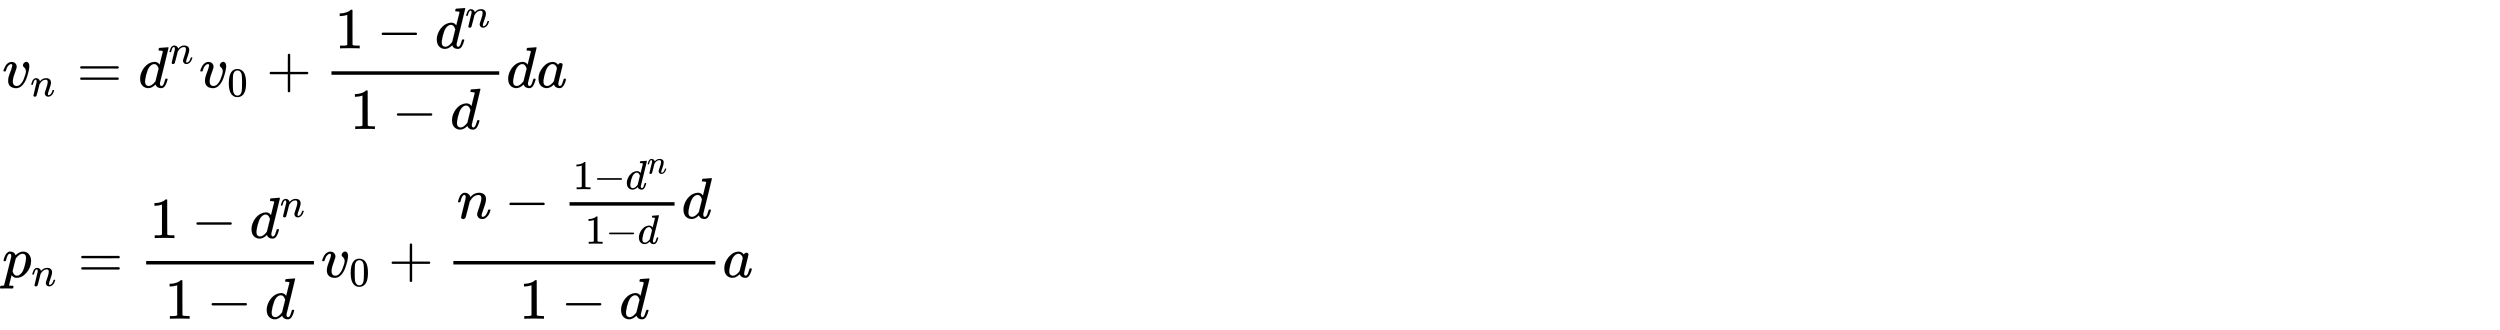
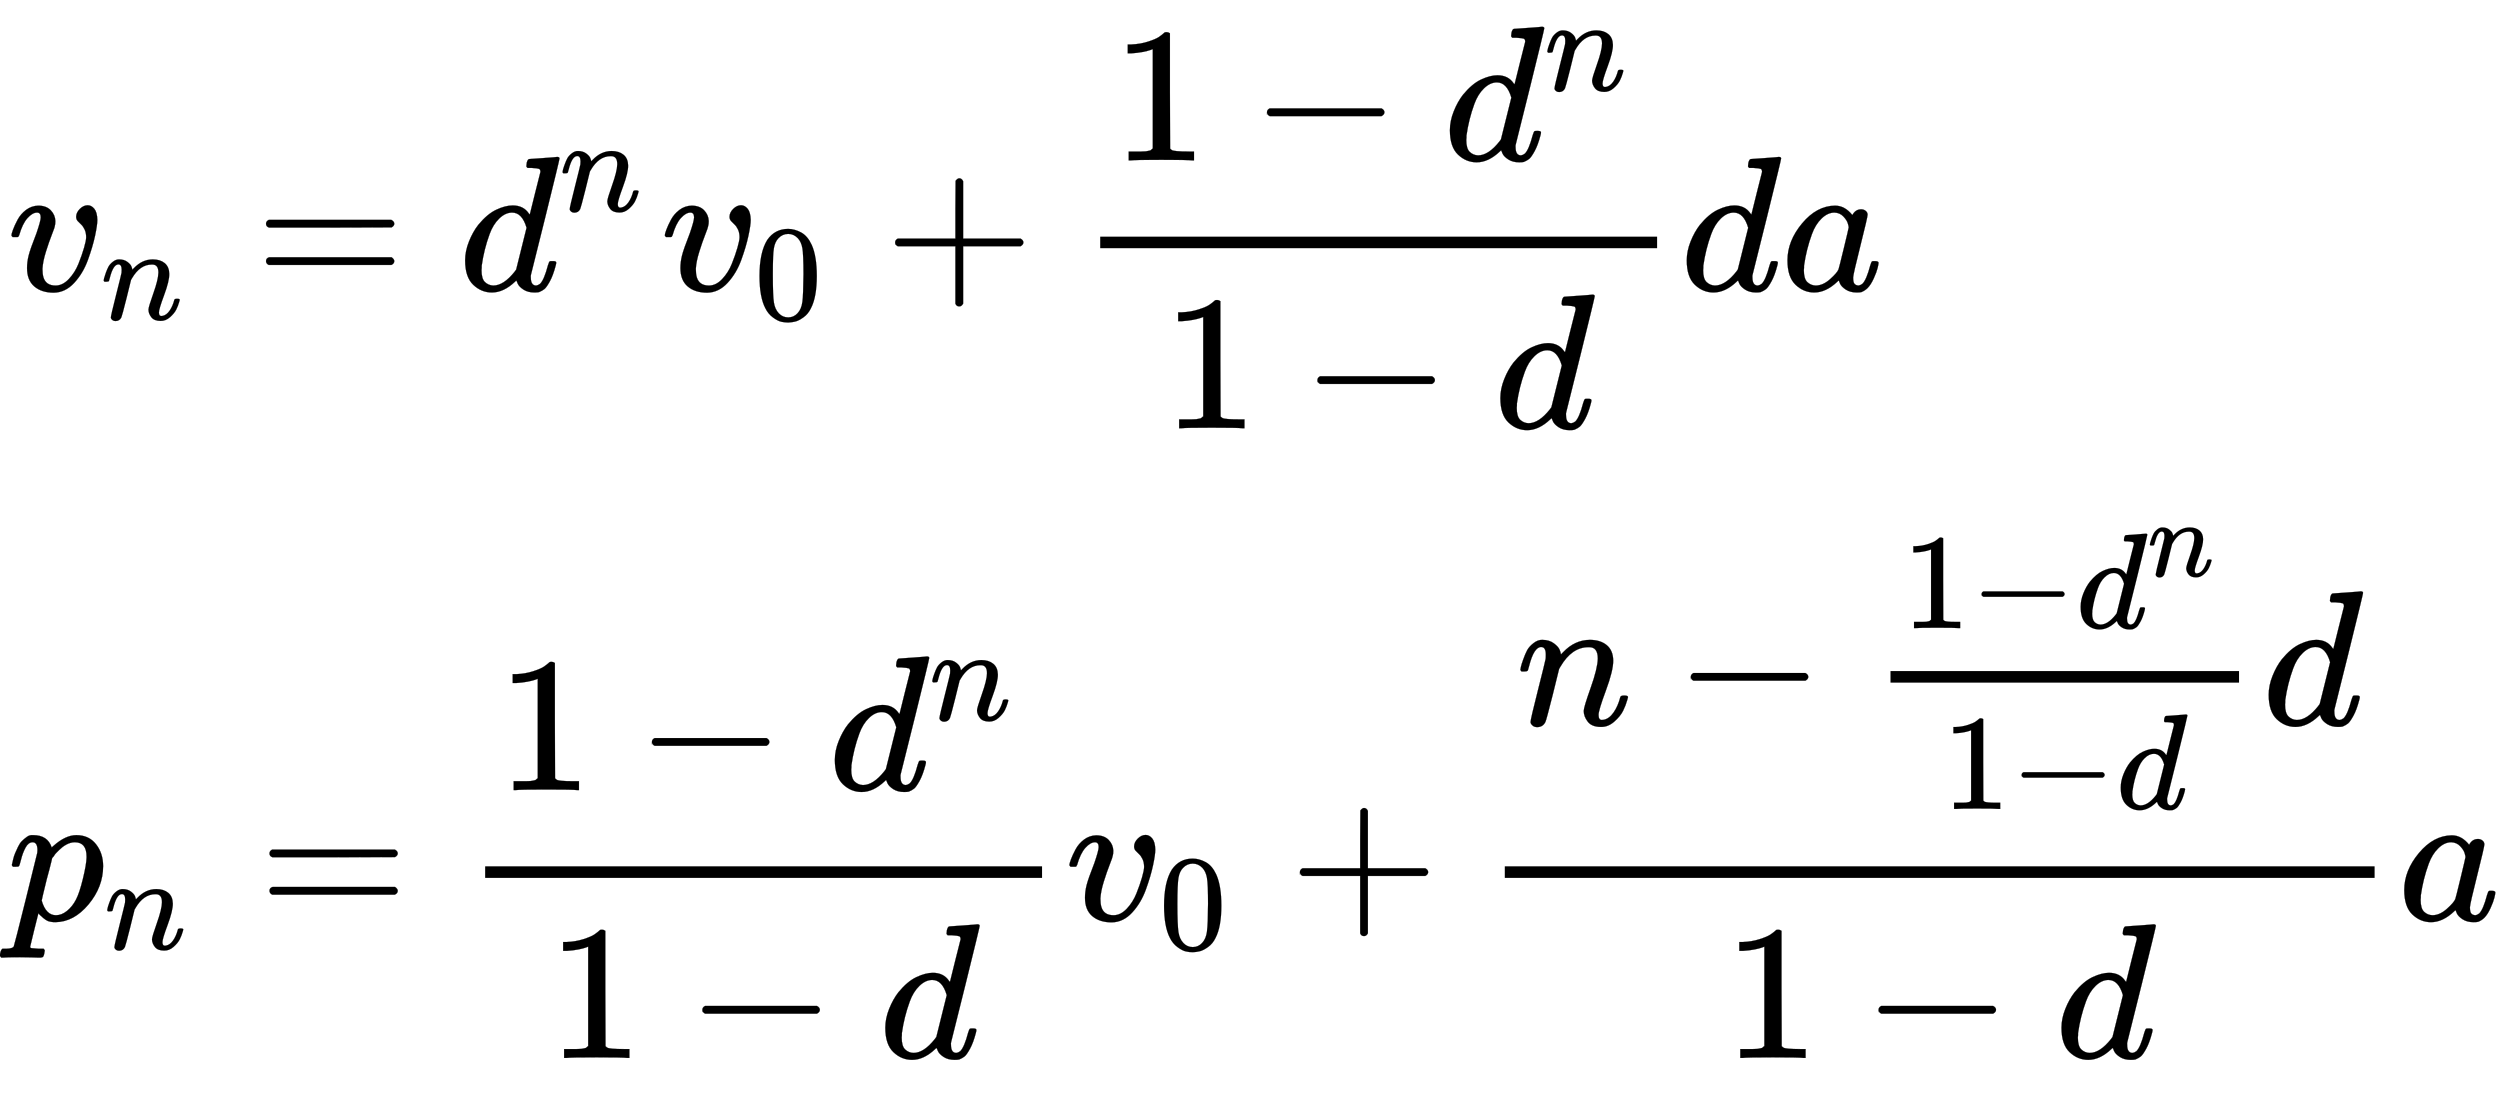
- <svg xmlns="http://www.w3.org/2000/svg" xmlns:xlink="http://www.w3.org/1999/xlink" width="100.089ex" height="13.176ex" style="vertical-align: -9.671ex; margin-left: -0.089ex;" viewBox="-38.5 -1508.9 43093.9 5673" role="img" focusable="false" aria-labelledby="MathJax-SVG-1-Title">
+ <svg xmlns="http://www.w3.org/2000/svg" xmlns:xlink="http://www.w3.org/1999/xlink" width="30.153ex" height="13.176ex" style="vertical-align: -9.671ex; margin-left: -0.089ex;" viewBox="-38.5 -1508.9 12982.7 5673" role="img" focusable="false" aria-labelledby="MathJax-SVG-1-Title">
  <defs aria-hidden="true">
    <path stroke-width="1" id="E1-MJMATHI-76" d="M173 380Q173 405 154 405Q130 405 104 376T61 287Q60 286 59 284T58 281T56 279T53 278T49 278T41 278H27Q21 284 21 287Q21 294 29 316T53 368T97 419T160 441Q202 441 225 417T249 361Q249 344 246 335Q246 329 231 291T200 202T182 113Q182 86 187 69Q200 26 250 26Q287 26 319 60T369 139T398 222T409 277Q409 300 401 317T383 343T365 361T357 383Q357 405 376 424T417 443Q436 443 451 425T467 367Q467 340 455 284T418 159T347 40T241 -11Q177 -11 139 22Q102 54 102 117Q102 148 110 181T151 298Q173 362 173 380Z" />
    <path stroke-width="1" id="E1-MJMATHI-6E" d="M21 287Q22 293 24 303T36 341T56 388T89 425T135 442Q171 442 195 424T225 390T231 369Q231 367 232 367L243 378Q304 442 382 442Q436 442 469 415T503 336T465 179T427 52Q427 26 444 26Q450 26 453 27Q482 32 505 65T540 145Q542 153 560 153Q580 153 580 145Q580 144 576 130Q568 101 554 73T508 17T439 -10Q392 -10 371 17T350 73Q350 92 386 193T423 345Q423 404 379 404H374Q288 404 229 303L222 291L189 157Q156 26 151 16Q138 -11 108 -11Q95 -11 87 -5T76 7T74 17Q74 30 112 180T152 343Q153 348 153 366Q153 405 129 405Q91 405 66 305Q60 285 60 284Q58 278 41 278H27Q21 284 21 287Z" />
    <path stroke-width="1" id="E1-MJMAIN-3D" d="M56 347Q56 360 70 367H707Q722 359 722 347Q722 336 708 328L390 327H72Q56 332 56 347ZM56 153Q56 168 72 173H708Q722 163 722 153Q722 140 707 133H70Q56 140 56 153Z" />
    <path stroke-width="1" id="E1-MJMATHI-64" d="M366 683Q367 683 438 688T511 694Q523 694 523 686Q523 679 450 384T375 83T374 68Q374 26 402 26Q411 27 422 35Q443 55 463 131Q469 151 473 152Q475 153 483 153H487H491Q506 153 506 145Q506 140 503 129Q490 79 473 48T445 8T417 -8Q409 -10 393 -10Q359 -10 336 5T306 36L300 51Q299 52 296 50Q294 48 292 46Q233 -10 172 -10Q117 -10 75 30T33 157Q33 205 53 255T101 341Q148 398 195 420T280 442Q336 442 364 400Q369 394 369 396Q370 400 396 505T424 616Q424 629 417 632T378 637H357Q351 643 351 645T353 664Q358 683 366 683ZM352 326Q329 405 277 405Q242 405 210 374T160 293Q131 214 119 129Q119 126 119 118T118 106Q118 61 136 44T179 26Q233 26 290 98L298 109L352 326Z" />
    <path stroke-width="1" id="E1-MJMAIN-30" d="M96 585Q152 666 249 666Q297 666 345 640T423 548Q460 465 460 320Q460 165 417 83Q397 41 362 16T301 -15T250 -22Q224 -22 198 -16T137 16T82 83Q39 165 39 320Q39 494 96 585ZM321 597Q291 629 250 629Q208 629 178 597Q153 571 145 525T137 333Q137 175 145 125T181 46Q209 16 250 16Q290 16 318 46Q347 76 354 130T362 333Q362 478 354 524T321 597Z" />
    <path stroke-width="1" id="E1-MJMAIN-2B" d="M56 237T56 250T70 270H369V420L370 570Q380 583 389 583Q402 583 409 568V270H707Q722 262 722 250T707 230H409V-68Q401 -82 391 -82H389H387Q375 -82 369 -68V230H70Q56 237 56 250Z" />
    <path stroke-width="1" id="E1-MJMAIN-31" d="M213 578L200 573Q186 568 160 563T102 556H83V602H102Q149 604 189 617T245 641T273 663Q275 666 285 666Q294 666 302 660V361L303 61Q310 54 315 52T339 48T401 46H427V0H416Q395 3 257 3Q121 3 100 0H88V46H114Q136 46 152 46T177 47T193 50T201 52T207 57T213 61V578Z" />
    <path stroke-width="1" id="E1-MJMAIN-2212" d="M84 237T84 250T98 270H679Q694 262 694 250T679 230H98Q84 237 84 250Z" />
    <path stroke-width="1" id="E1-MJMATHI-61" d="M33 157Q33 258 109 349T280 441Q331 441 370 392Q386 422 416 422Q429 422 439 414T449 394Q449 381 412 234T374 68Q374 43 381 35T402 26Q411 27 422 35Q443 55 463 131Q469 151 473 152Q475 153 483 153H487Q506 153 506 144Q506 138 501 117T481 63T449 13Q436 0 417 -8Q409 -10 393 -10Q359 -10 336 5T306 36L300 51Q299 52 296 50Q294 48 292 46Q233 -10 172 -10Q117 -10 75 30T33 157ZM351 328Q351 334 346 350T323 385T277 405Q242 405 210 374T160 293Q131 214 119 129Q119 126 119 118T118 106Q118 61 136 44T179 26Q217 26 254 59T298 110Q300 114 325 217T351 328Z" />
    <path stroke-width="1" id="E1-MJMATHI-70" d="M23 287Q24 290 25 295T30 317T40 348T55 381T75 411T101 433T134 442Q209 442 230 378L240 387Q302 442 358 442Q423 442 460 395T497 281Q497 173 421 82T249 -10Q227 -10 210 -4Q199 1 187 11T168 28L161 36Q160 35 139 -51T118 -138Q118 -144 126 -145T163 -148H188Q194 -155 194 -157T191 -175Q188 -187 185 -190T172 -194Q170 -194 161 -194T127 -193T65 -192Q-5 -192 -24 -194H-32Q-39 -187 -39 -183Q-37 -156 -26 -148H-6Q28 -147 33 -136Q36 -130 94 103T155 350Q156 355 156 364Q156 405 131 405Q109 405 94 377T71 316T59 280Q57 278 43 278H29Q23 284 23 287ZM178 102Q200 26 252 26Q282 26 310 49T356 107Q374 141 392 215T411 325V331Q411 405 350 405Q339 405 328 402T306 393T286 380T269 365T254 350T243 336T235 326L232 322Q232 321 229 308T218 264T204 212Q178 106 178 102Z" />
  </defs>
  <g stroke="currentColor" fill="currentColor" stroke-width="0" transform="matrix(1 0 0 -1 0 0)" aria-hidden="true">
    <use xlink:href="#E1-MJMATHI-76" x="0" y="0" />
    <use transform="scale(0.707)" xlink:href="#E1-MJMATHI-6E" x="686" y="-213" />
    <use xlink:href="#E1-MJMAIN-3D" x="1287" y="0" />
    <g transform="translate(2344,0)">
      <use xlink:href="#E1-MJMATHI-64" x="0" y="0" />
      <use transform="scale(0.707)" xlink:href="#E1-MJMATHI-6E" x="741" y="583" />
    </g>
    <g transform="translate(3393,0)">
      <use xlink:href="#E1-MJMATHI-76" x="0" y="0" />
      <use transform="scale(0.707)" xlink:href="#E1-MJMAIN-30" x="686" y="-213" />
    </g>
    <use xlink:href="#E1-MJMAIN-2B" x="4554" y="0" />
    <g transform="translate(5333,0)">
      <g transform="translate(342,0)">
        <rect stroke="none" width="2892" height="60" x="0" y="220" />
        <g transform="translate(60,676)">
          <use xlink:href="#E1-MJMAIN-31" x="0" y="0" />
          <use xlink:href="#E1-MJMAIN-2212" x="722" y="0" />
          <g transform="translate(1723,0)">
            <use xlink:href="#E1-MJMATHI-64" x="0" y="0" />
            <use transform="scale(0.707)" xlink:href="#E1-MJMATHI-6E" x="741" y="513" />
          </g>
        </g>
        <g transform="translate(322,-715)">
          <use xlink:href="#E1-MJMAIN-31" x="0" y="0" />
          <use xlink:href="#E1-MJMAIN-2212" x="722" y="0" />
          <use xlink:href="#E1-MJMATHI-64" x="1723" y="0" />
        </g>
      </g>
    </g>
    <use xlink:href="#E1-MJMATHI-64" x="8688" y="0" />
    <use xlink:href="#E1-MJMATHI-61" x="9211" y="0" />
    <g transform="translate(0,-3270)">
      <use xlink:href="#E1-MJMATHI-70" x="0" y="0" />
      <use transform="scale(0.707)" xlink:href="#E1-MJMATHI-6E" x="712" y="-213" />
      <use xlink:href="#E1-MJMAIN-3D" x="1305" y="0" />
      <g transform="translate(2084,0)">
        <g transform="translate(397,0)">
          <rect stroke="none" width="2892" height="60" x="0" y="220" />
          <g transform="translate(60,676)">
            <use xlink:href="#E1-MJMAIN-31" x="0" y="0" />
            <use xlink:href="#E1-MJMAIN-2212" x="722" y="0" />
            <g transform="translate(1723,0)">
              <use xlink:href="#E1-MJMATHI-64" x="0" y="0" />
              <use transform="scale(0.707)" xlink:href="#E1-MJMATHI-6E" x="741" y="513" />
            </g>
          </g>
          <g transform="translate(322,-715)">
            <use xlink:href="#E1-MJMAIN-31" x="0" y="0" />
            <use xlink:href="#E1-MJMAIN-2212" x="722" y="0" />
            <use xlink:href="#E1-MJMATHI-64" x="1723" y="0" />
          </g>
        </g>
      </g>
      <g transform="translate(5494,0)">
        <use xlink:href="#E1-MJMATHI-76" x="0" y="0" />
        <use transform="scale(0.707)" xlink:href="#E1-MJMAIN-30" x="686" y="-213" />
      </g>
      <use xlink:href="#E1-MJMAIN-2B" x="6656" y="0" />
      <g transform="translate(7434,0)">
        <g transform="translate(342,0)">
          <rect stroke="none" width="4517" height="60" x="0" y="220" />
          <g transform="translate(60,1014)">
            <use xlink:href="#E1-MJMATHI-6E" x="0" y="0" />
            <use xlink:href="#E1-MJMAIN-2212" x="822" y="0" />
            <g transform="translate(1601,0)">
              <g transform="translate(342,0)">
                <rect stroke="none" width="1810" height="60" x="0" y="220" />
                <g transform="translate(60,503)">
                  <use transform="scale(0.707)" xlink:href="#E1-MJMAIN-31" x="0" y="0" />
                  <use transform="scale(0.707)" xlink:href="#E1-MJMAIN-2212" x="500" y="0" />
                  <g transform="translate(904,0)">
                    <use transform="scale(0.707)" xlink:href="#E1-MJMATHI-64" x="0" y="0" />
                    <use transform="scale(0.574)" xlink:href="#E1-MJMATHI-6E" x="646" y="469" />
                  </g>
                </g>
                <g transform="translate(268,-436)">
                  <use transform="scale(0.707)" xlink:href="#E1-MJMAIN-31" x="0" y="0" />
                  <use transform="scale(0.707)" xlink:href="#E1-MJMAIN-2212" x="500" y="0" />
                  <use transform="scale(0.707)" xlink:href="#E1-MJMATHI-64" x="1279" y="0" />
                </g>
              </g>
            </g>
            <use xlink:href="#E1-MJMATHI-64" x="3874" y="0" />
          </g>
          <g transform="translate(1135,-715)">
            <use xlink:href="#E1-MJMAIN-31" x="0" y="0" />
            <use xlink:href="#E1-MJMAIN-2212" x="722" y="0" />
            <use xlink:href="#E1-MJMATHI-64" x="1723" y="0" />
          </g>
        </g>
      </g>
      <use xlink:href="#E1-MJMATHI-61" x="12414" y="0" />
    </g>
  </g>
</svg>
